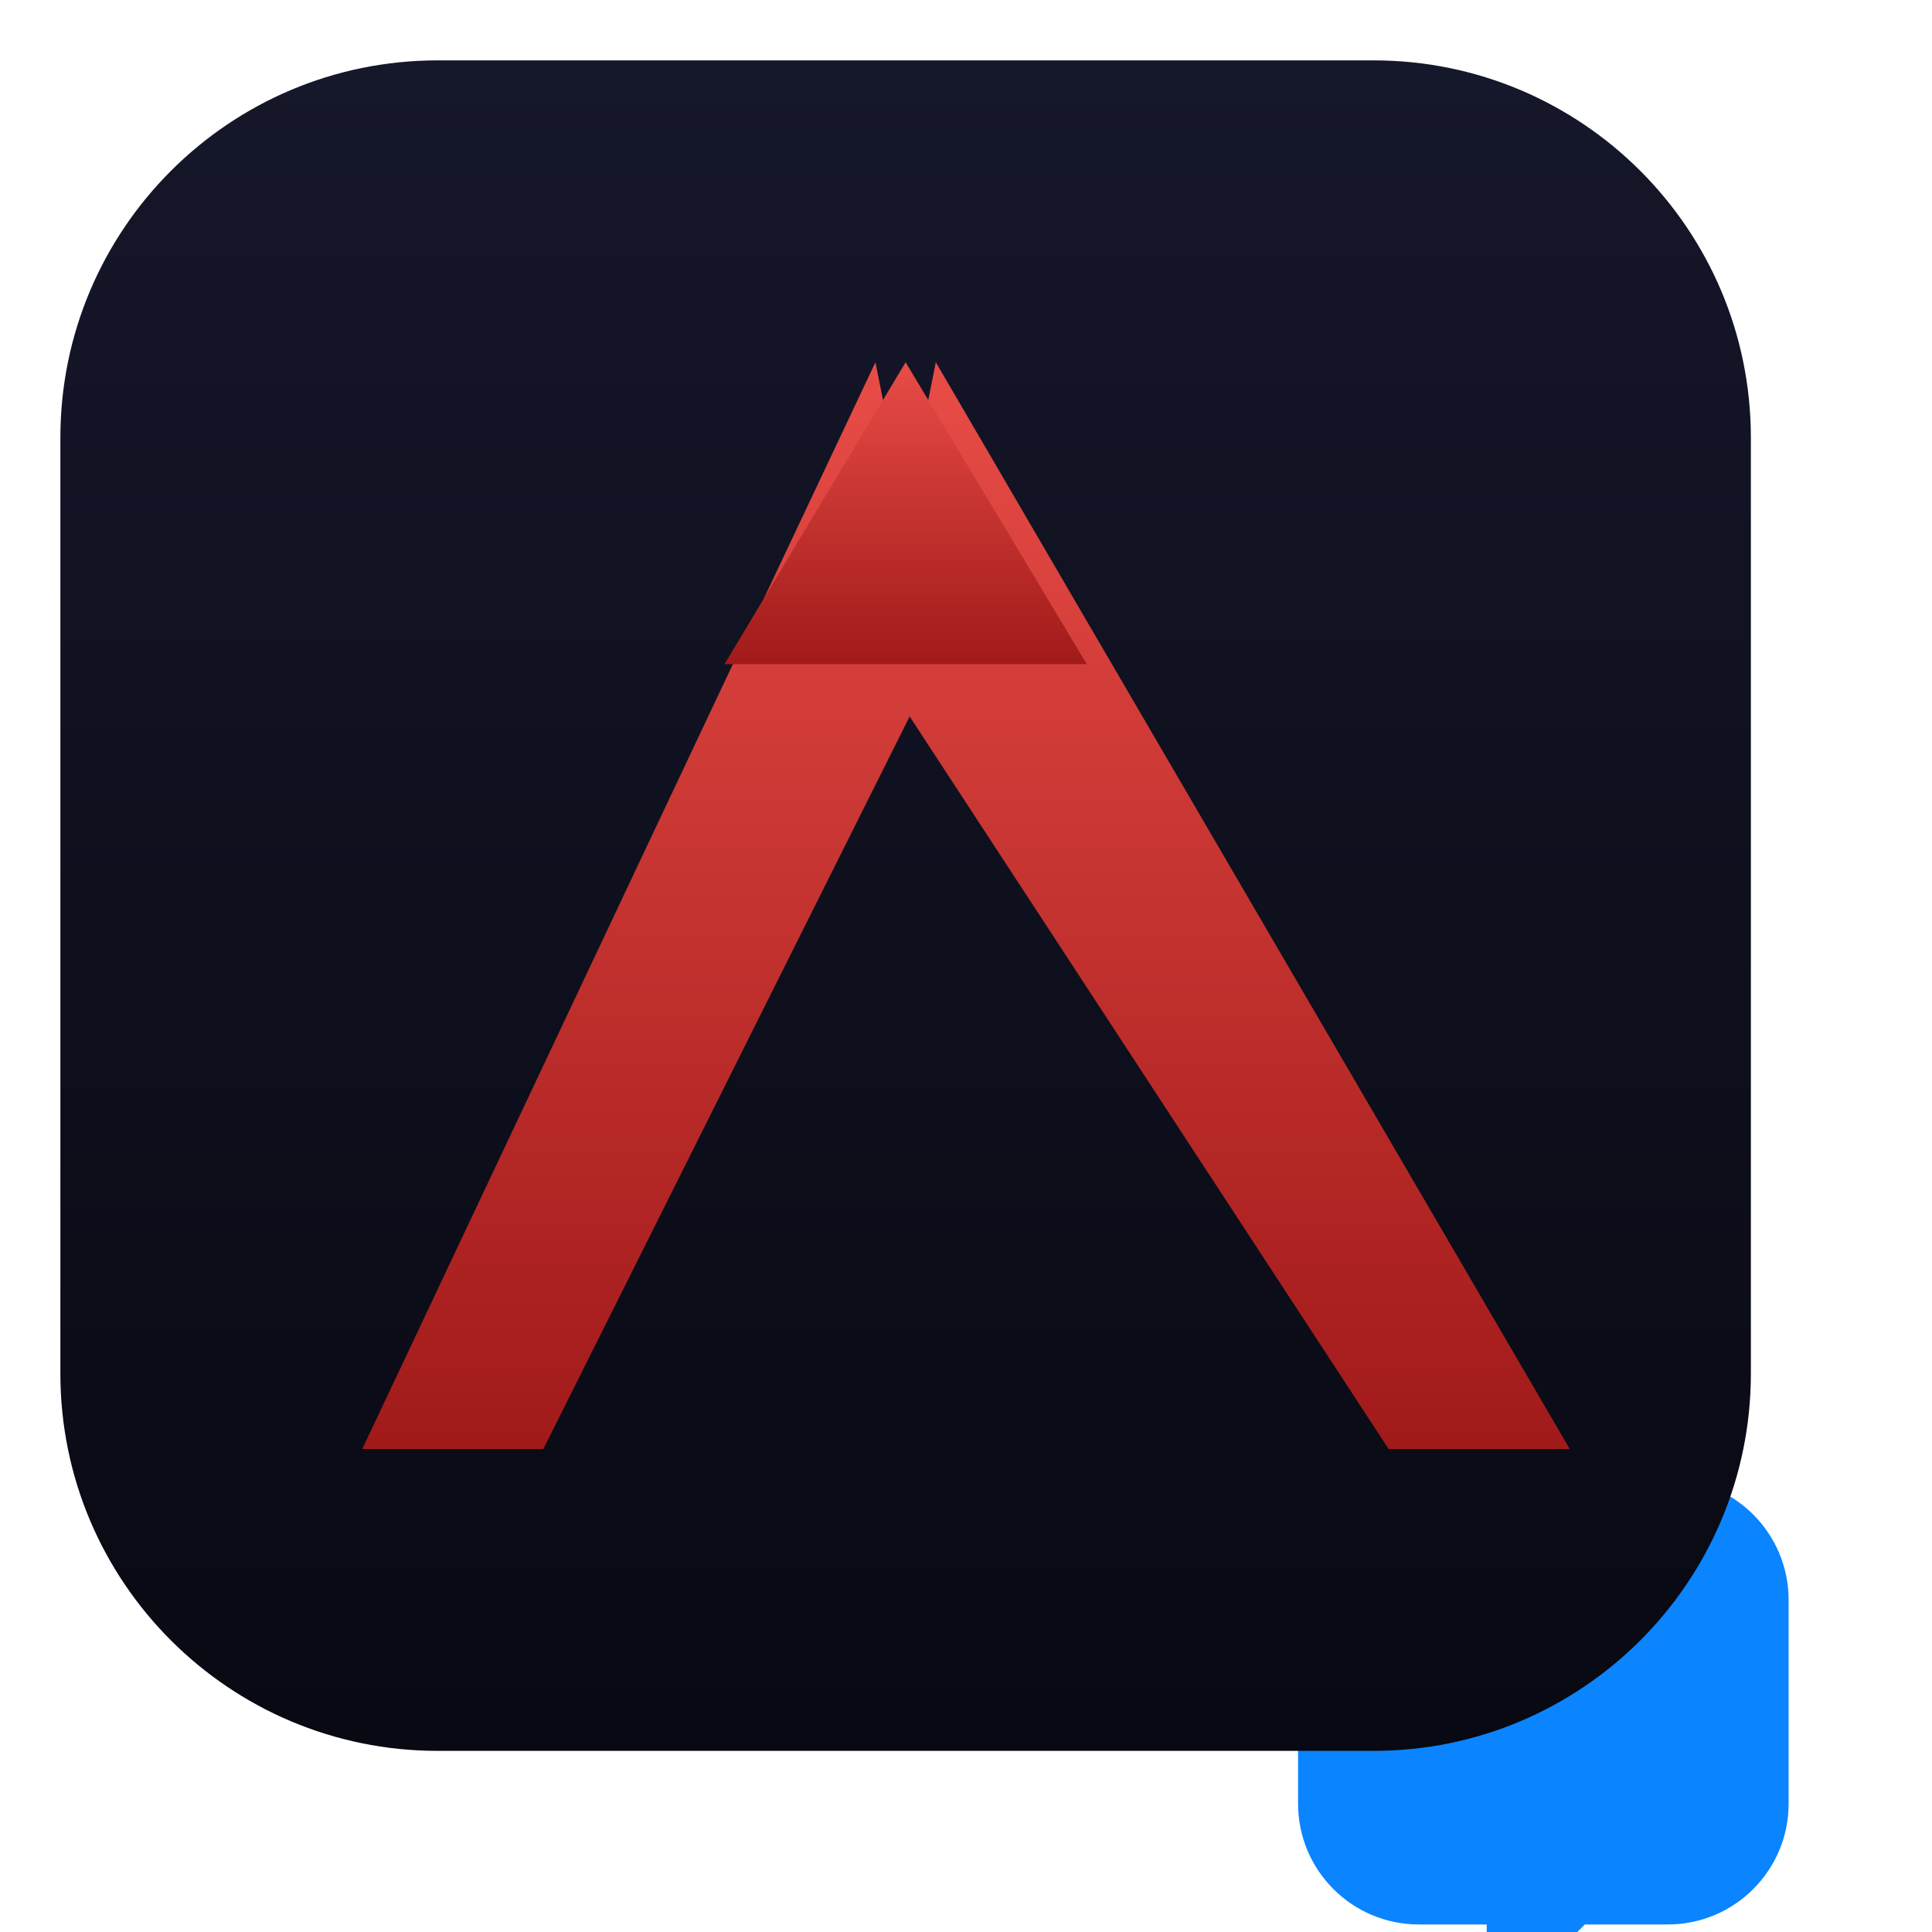
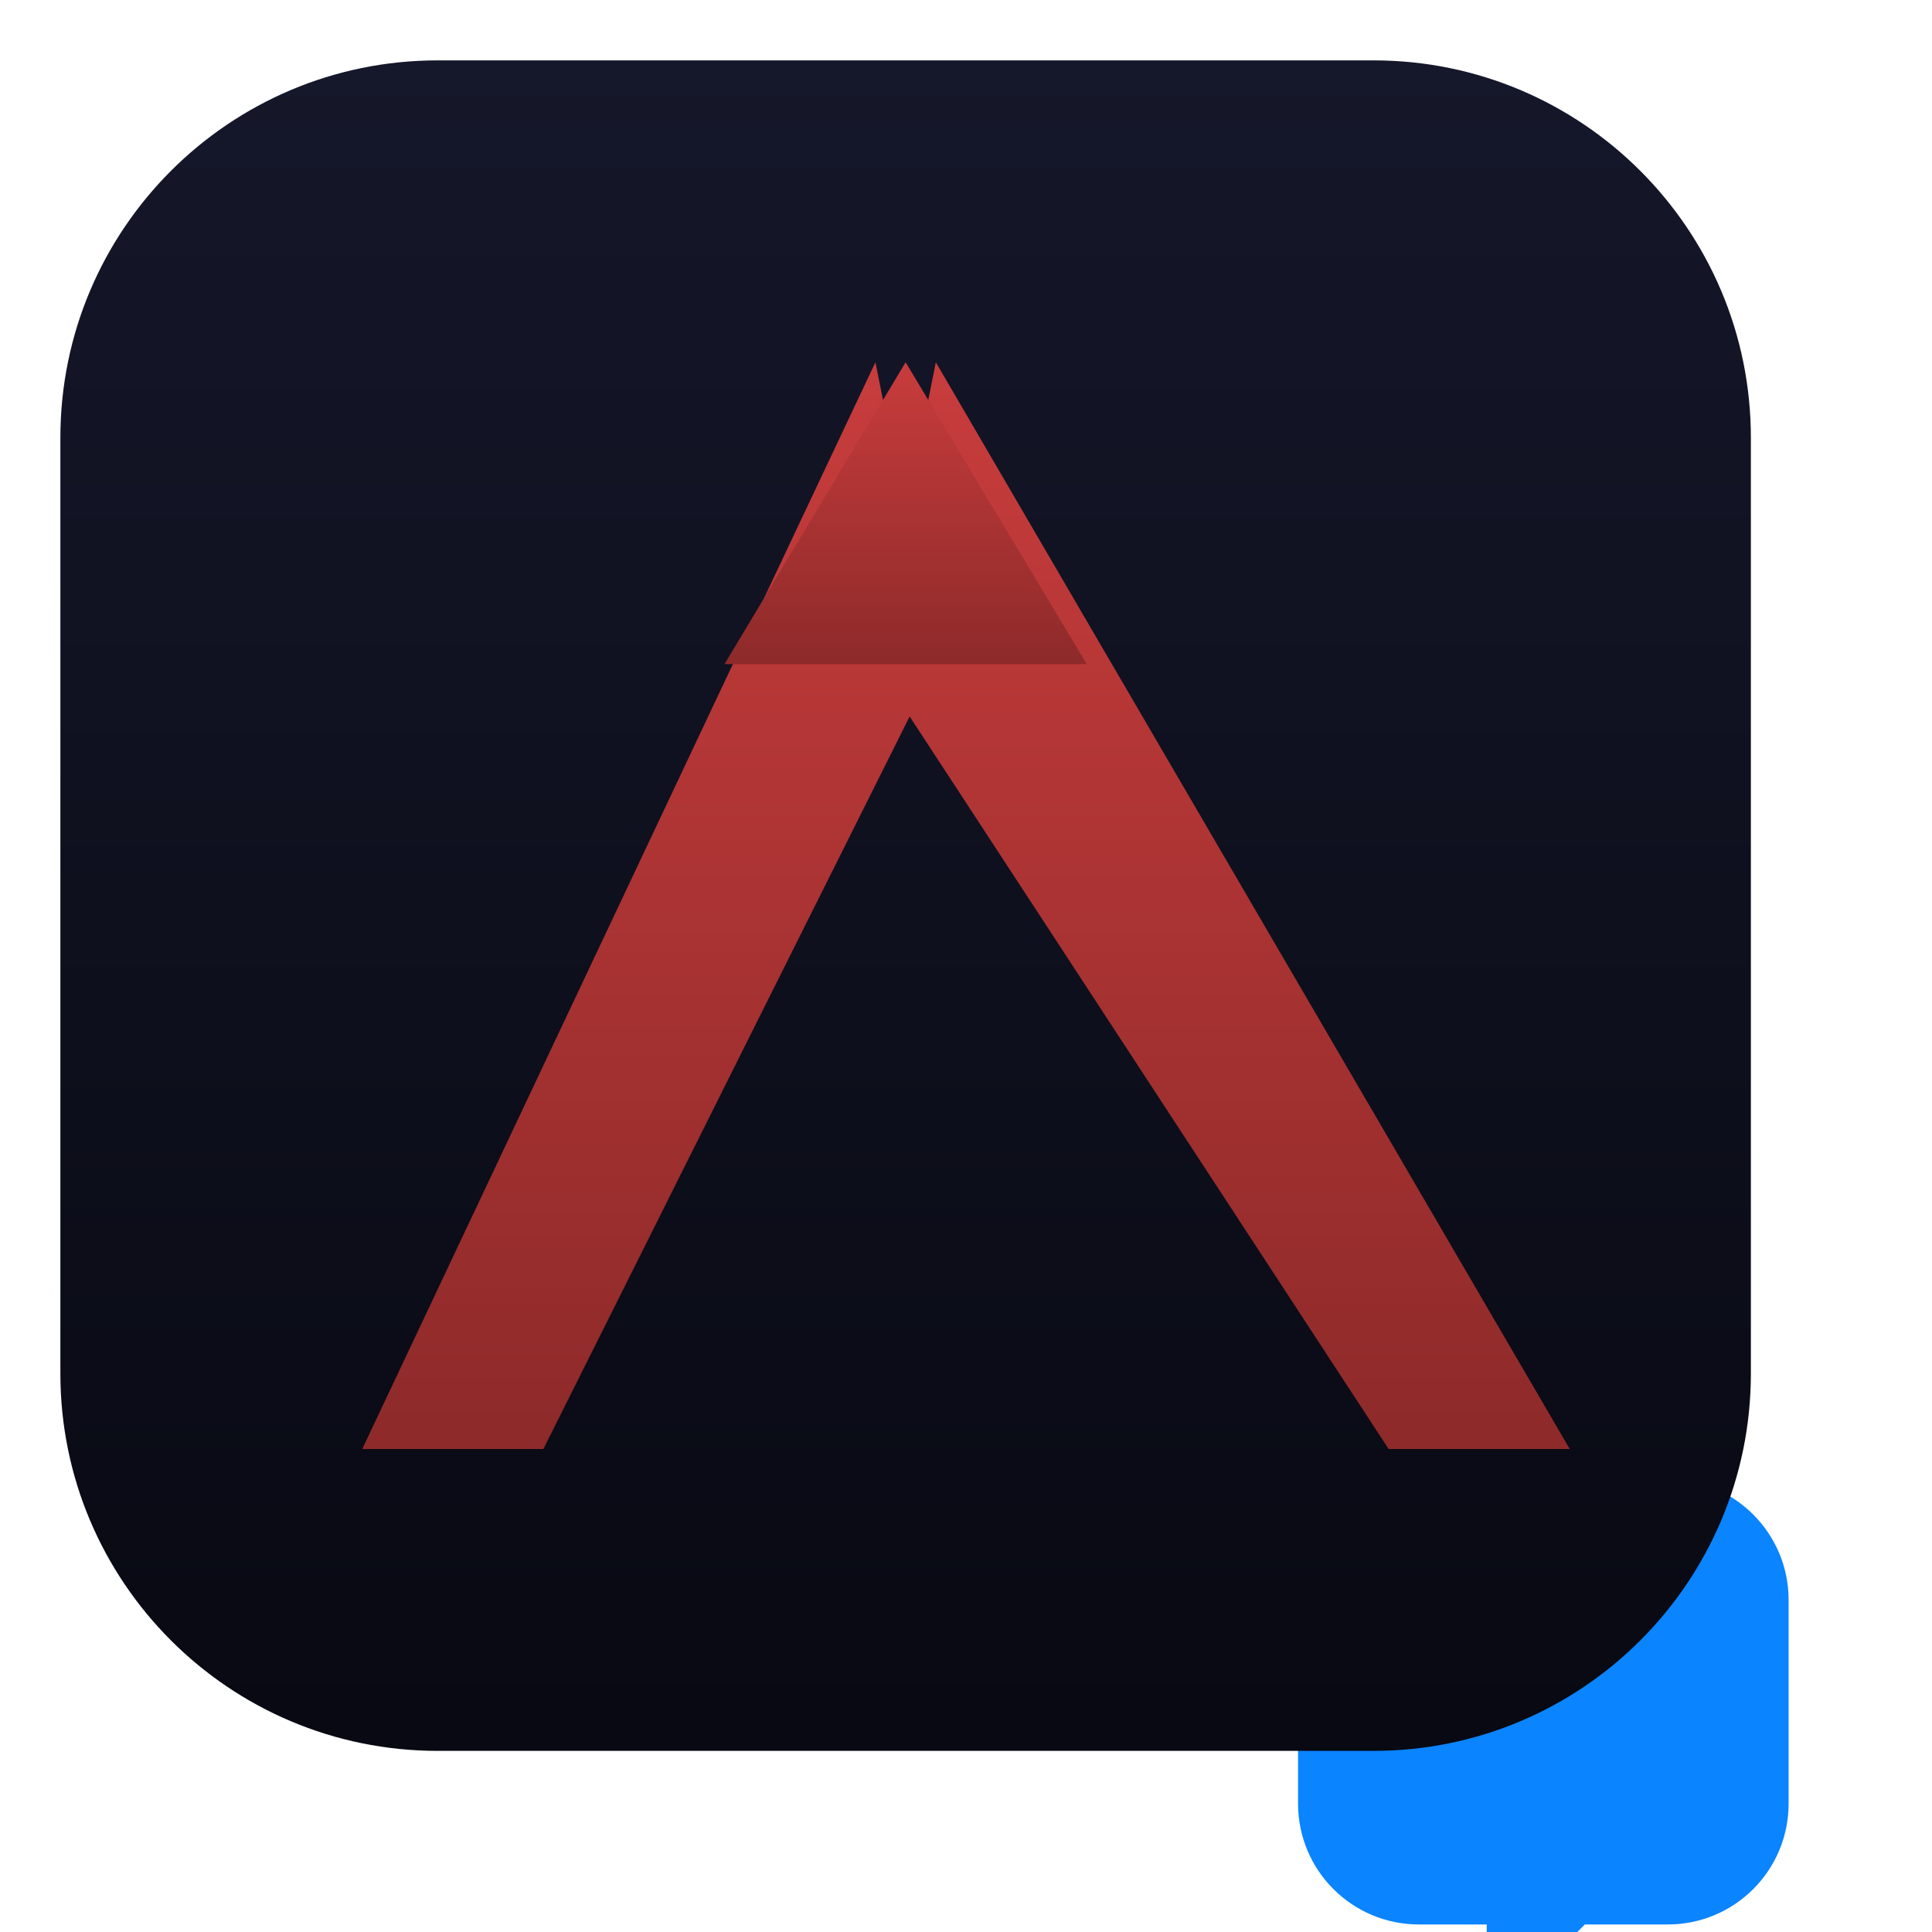
<svg xmlns="http://www.w3.org/2000/svg" viewBox="0 0 512 512">
  <defs>
    <linearGradient id="bg" x1="0" y1="0" x2="0" y2="1">
      <stop offset="0" stop-color="#15172A" />
      <stop offset="1" stop-color="#080912" />
    </linearGradient>
    <linearGradient id="a" x1="0" y1="0" x2="0" y2="1">
-       <stop offset="0" stop-color="#E84C46" />
-       <stop offset="1" stop-color="#A11A1A" />
+       <stop offset="0" stop-color="#C83C3C" />
+       <stop offset="1" stop-color="#8E2A2A" />
    </linearGradient>
  </defs>
  <path d="M376 392 h66 a32 32 0 0 1 32 32 v54 a32 32 0 0 1-32 32 h-22 l-26 26 v-26 h-18 a32 32 0 0 1-32-32 v-54 a32 32 0 0 1 32-32 z" fill="#0A84FF" />
  <rect x="16" y="16" width="448" height="448" rx="100" fill="url(#bg)" />
  <g fill="url(#a)">
    <polygon points="232,96 96,384 144,384 248,176" />
    <polygon points="248,96 416,384 368,384 232,176" />
    <polygon points="240,96 192,176 288,176" />
  </g>
</svg>
